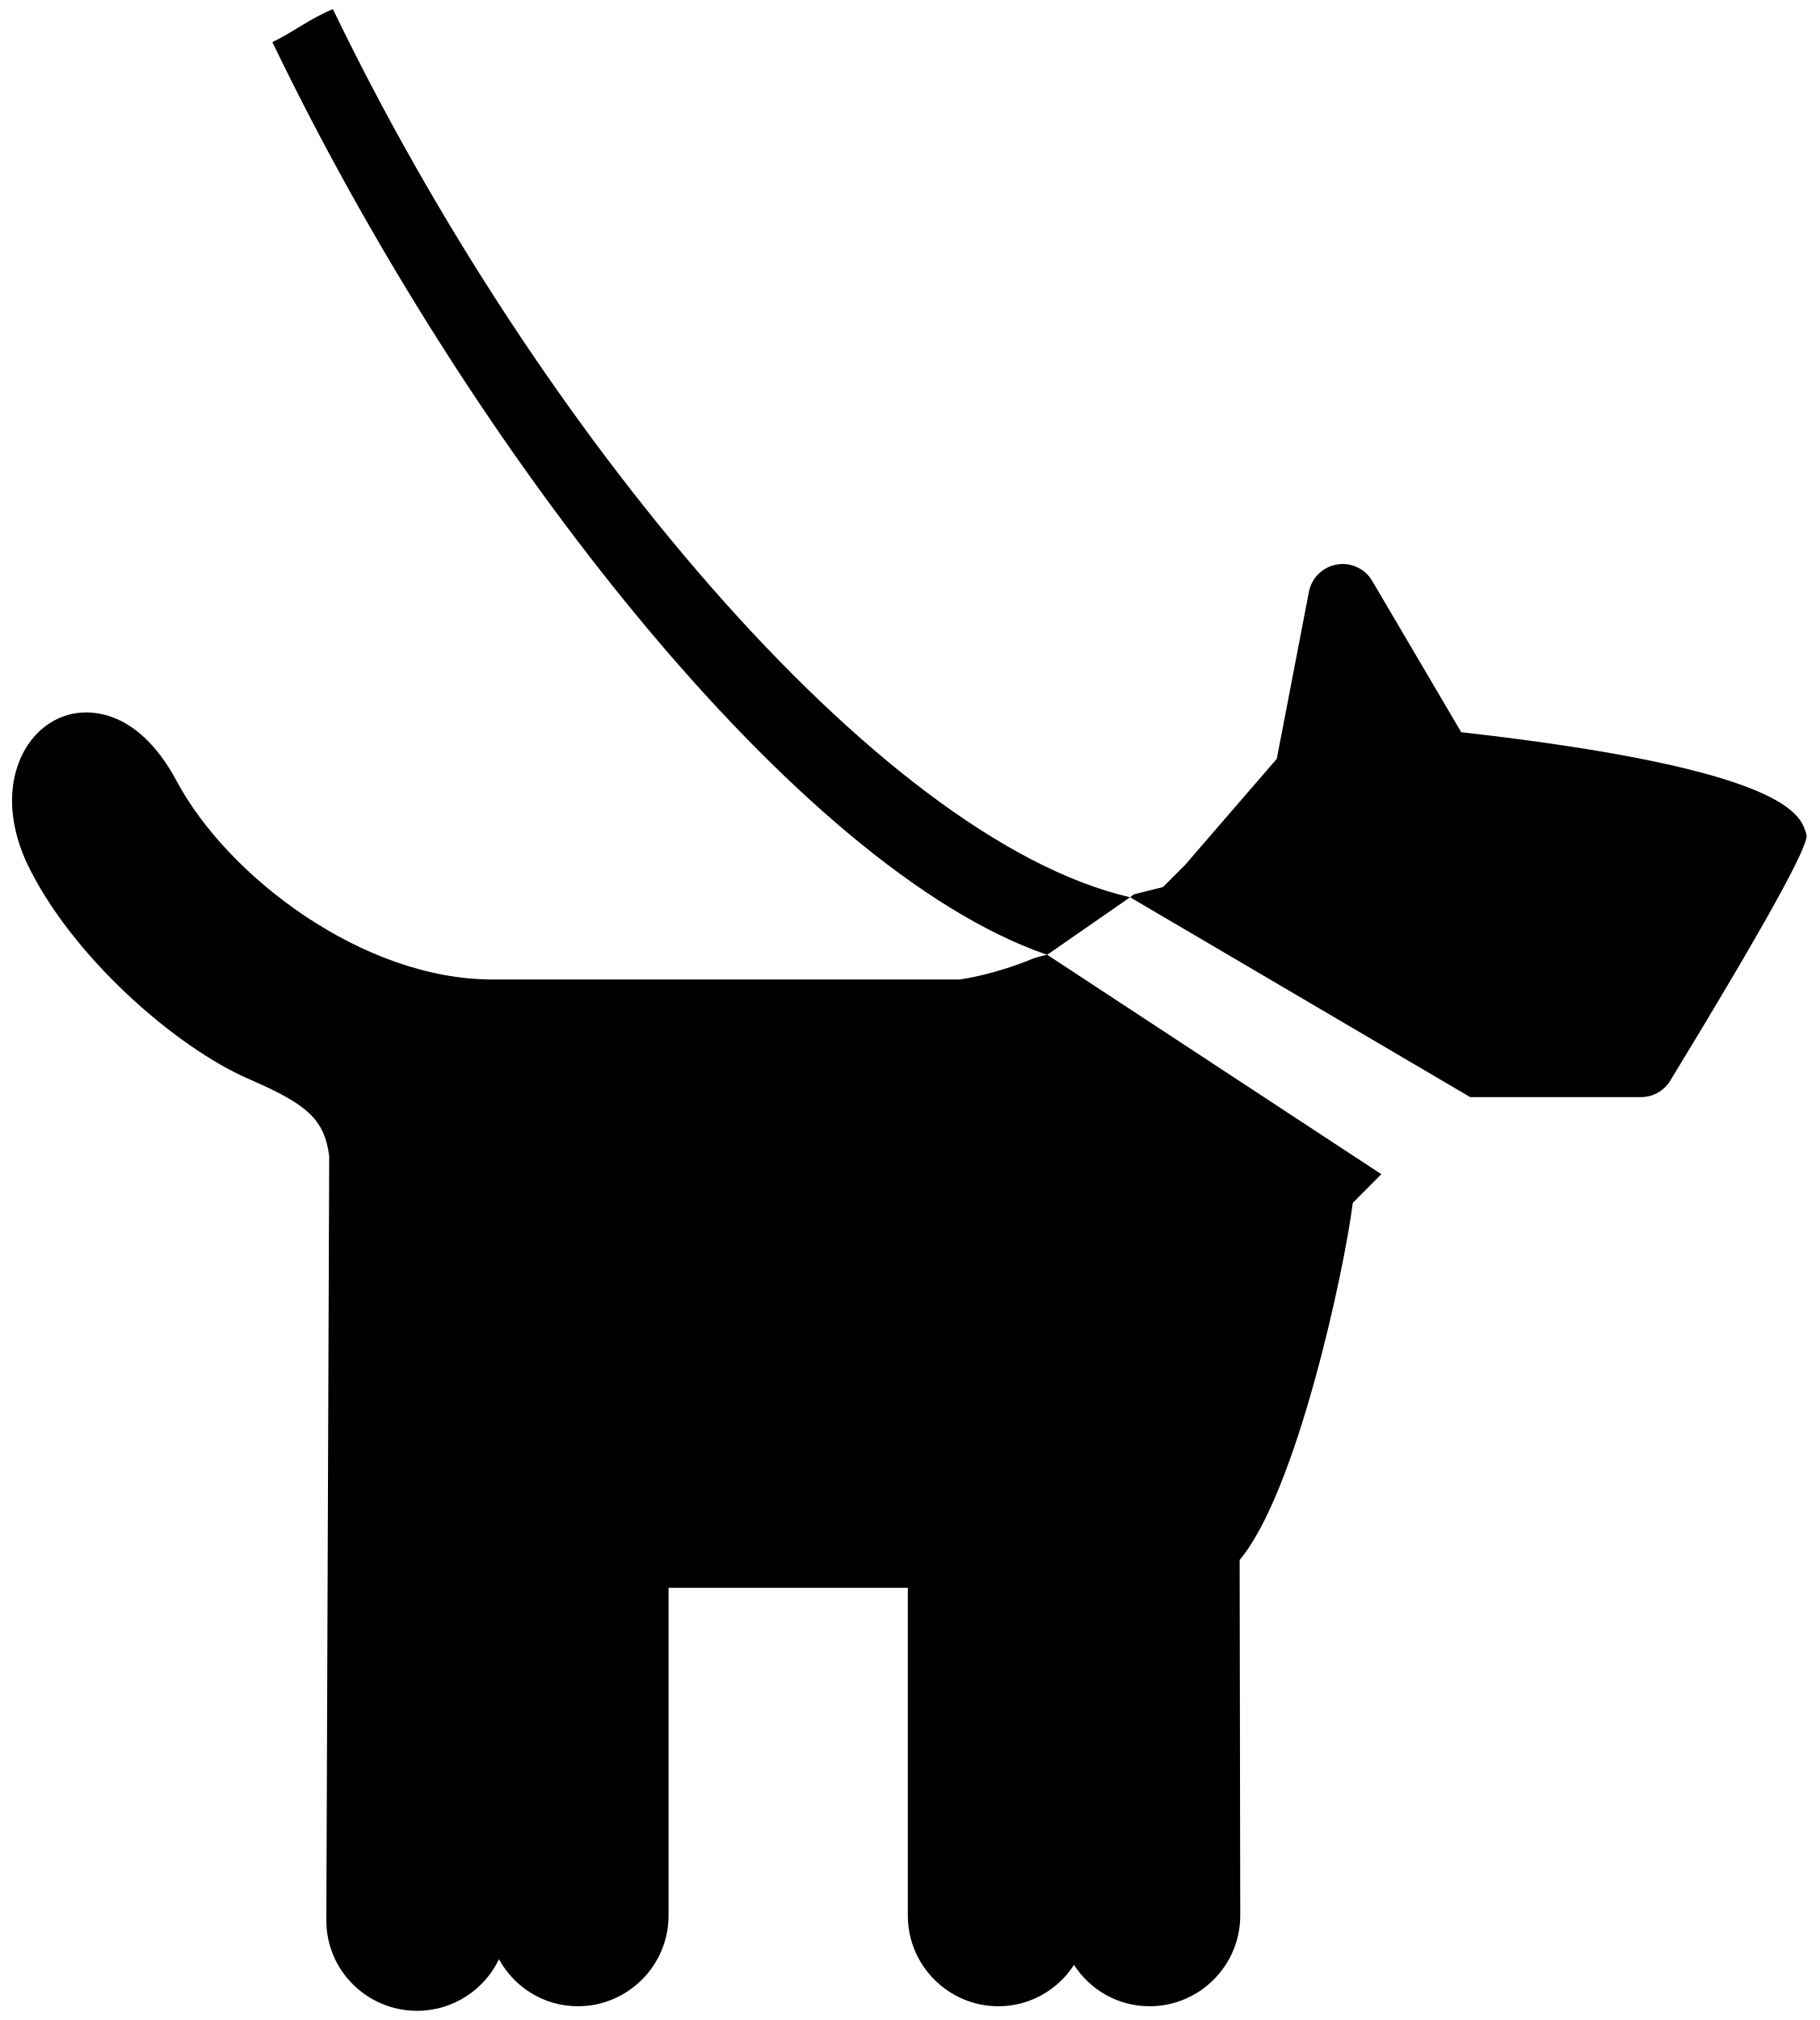
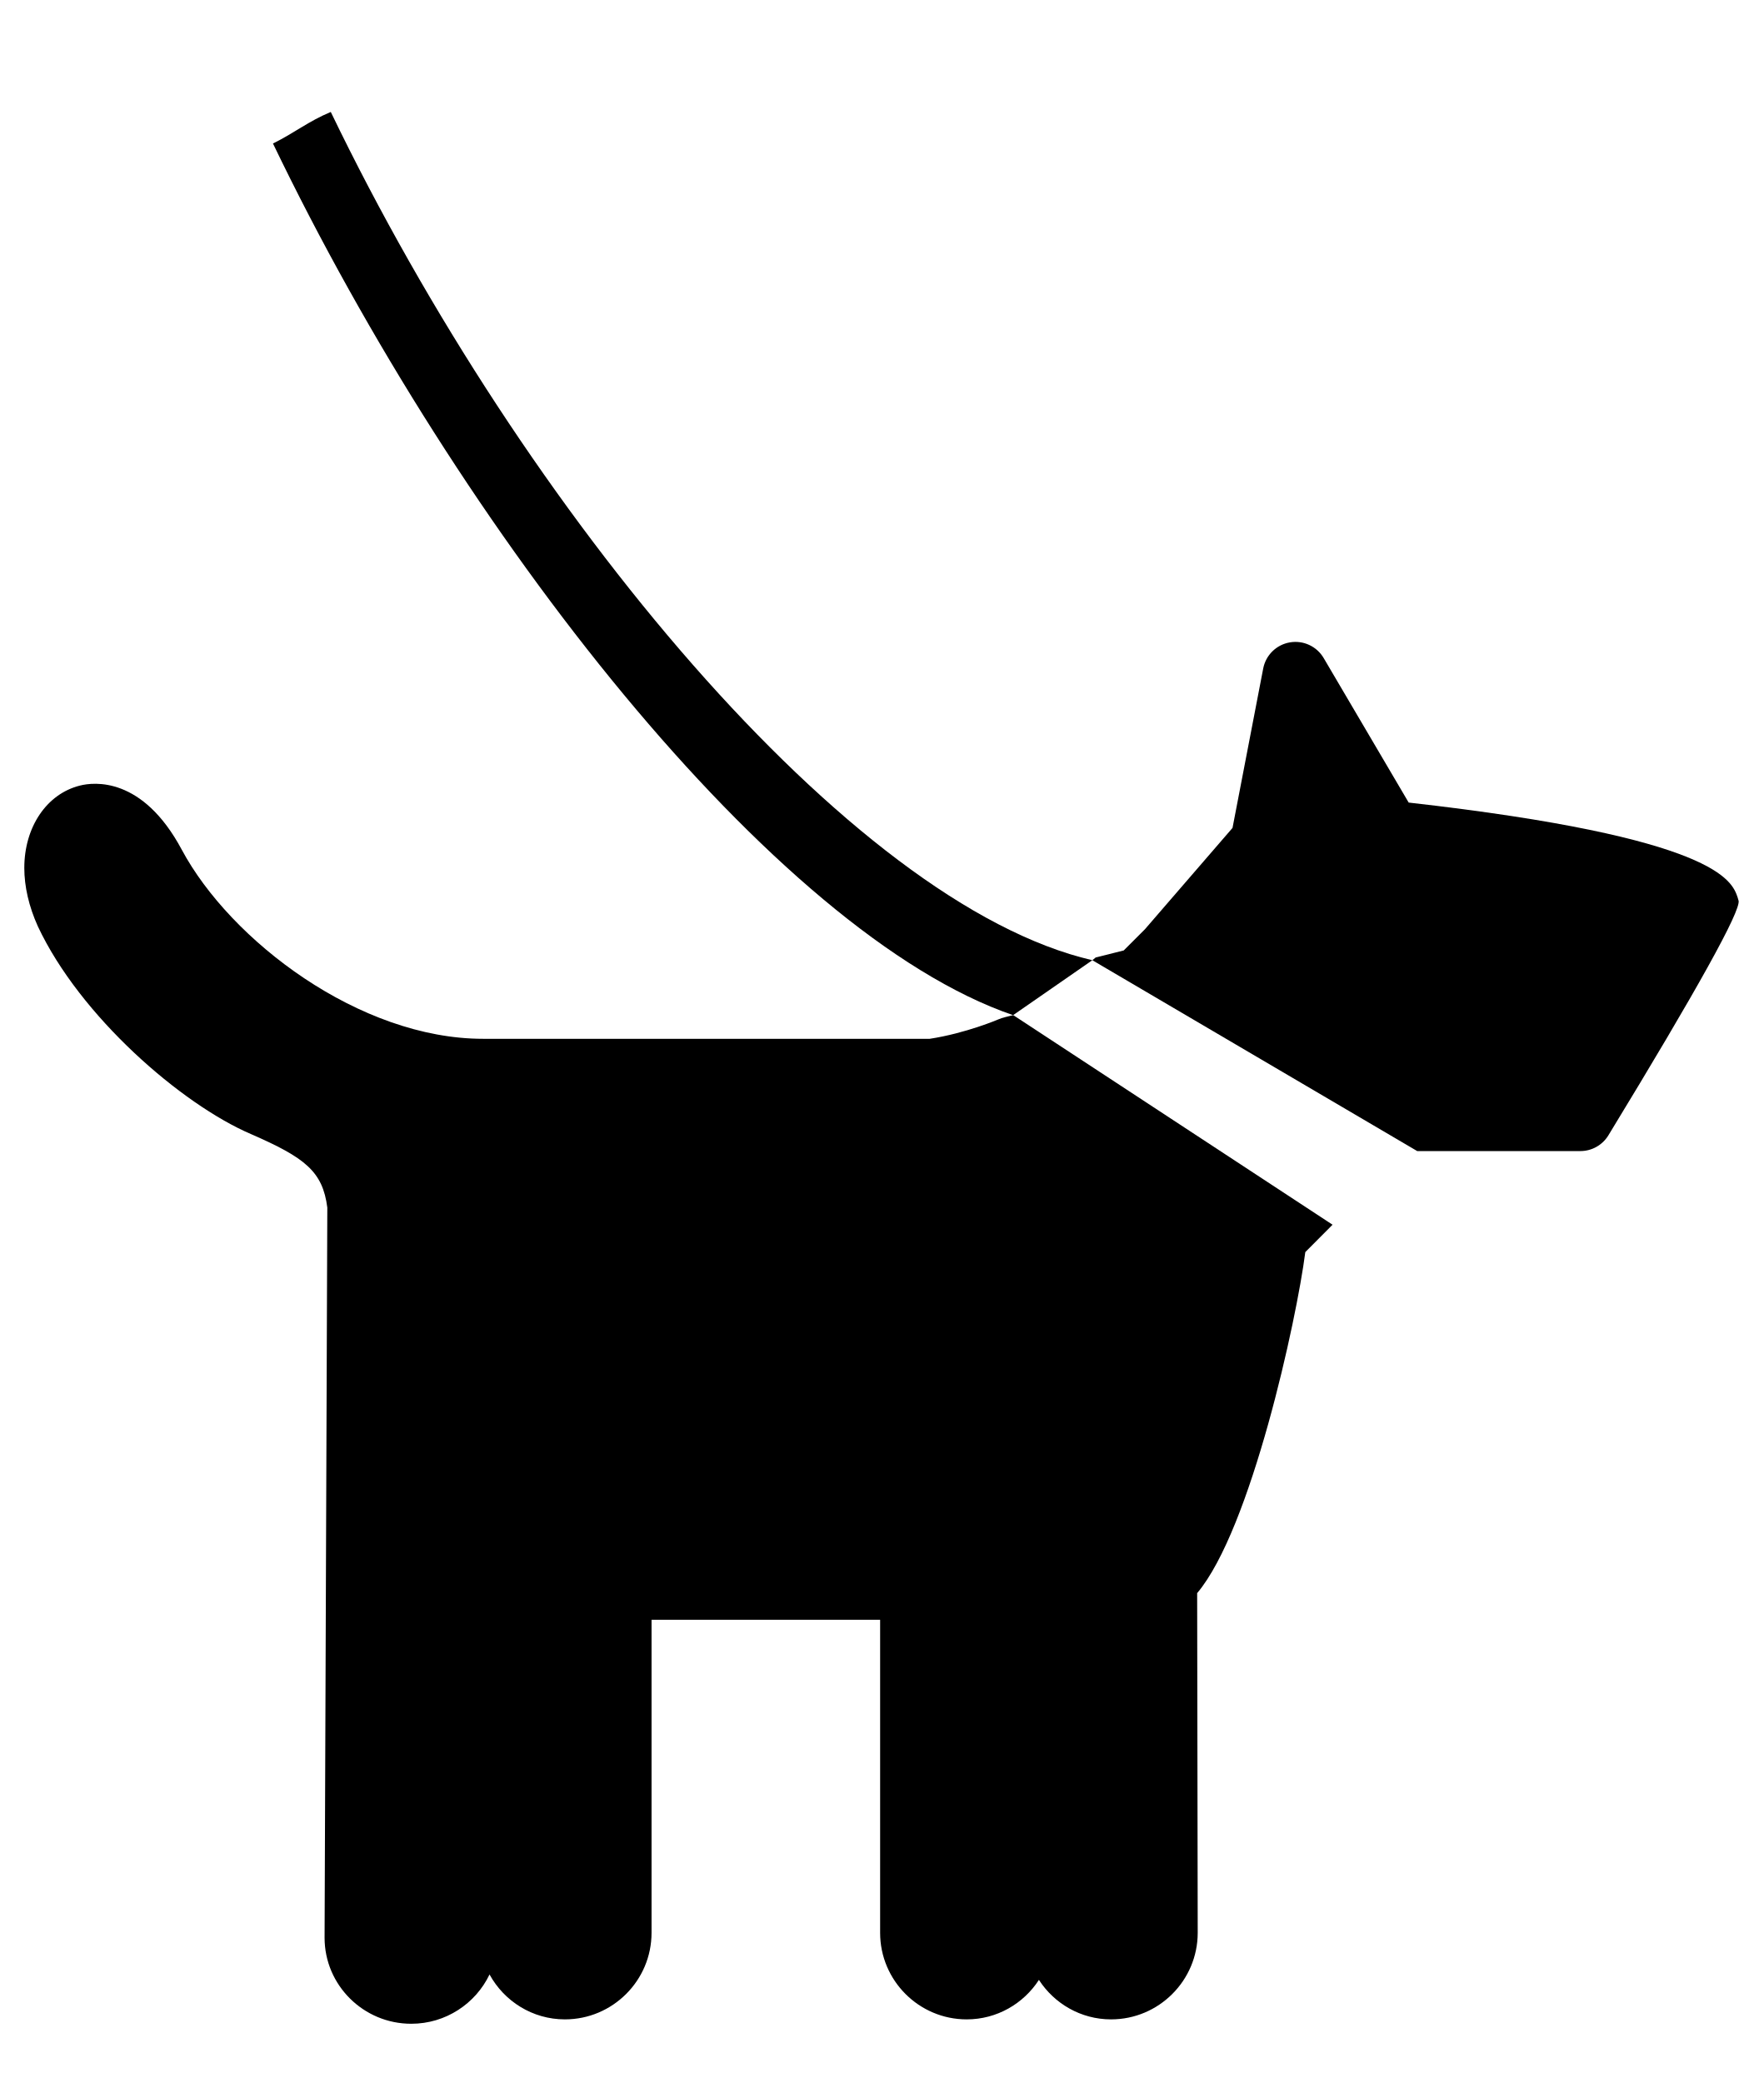
- <svg xmlns="http://www.w3.org/2000/svg" id="ds44-icons" viewBox="0 0 299.24 332.13">
-   <path d="m170.72,157.36c-.33.08-.65.18-.97.31-.06.03-5.67,2.43-11.9,3.38h-76.89c-21.27,0-43.49-16.91-51.88-32.58-6.75-12.62-15.14-11.63-17.54-11.02-5.72,1.43-9.56,7.13-9.56,14.18,0,3.19.79,6.64,2.33,10.05,7.25,15.47,24.71,30.62,36.68,35.76,9.31,4.07,12.35,6.42,13.15,12.66l-.47,125.7c0,8.17,6.69,14.82,14.92,14.82,5.94,0,11.08-3.48,13.47-8.48,2.52,4.6,7.39,7.73,12.97,7.73,8.22,0,14.92-6.69,14.92-14.91v-53.89h39.35v53.89c0,8.22,6.69,14.91,14.9,14.91,5.2,0,9.78-2.71,12.43-6.8,2.64,4.09,7.22,6.8,12.42,6.8,8.23,0,14.92-6.69,14.92-14.92,0,0-.08-47.2-.1-58.46,9.28-11,17.13-47.09,18.61-58.72l4.69-4.71-54.97-36.09-1.5.38Z" />
-   <path d="m54.75,1.5c-3.86,1.61-6.22,3.59-9.95,5.43,32.19,66.93,86.33,135.97,127.41,150.06l13.64-9.46C144.22,137.89,87.91,70.34,54.75,1.5Z" />
-   <path d="m297.1,137.27c-.04-.19-.1-.37-.16-.55-.97-2.85-3.53-10.33-56.63-16.33l-14.63-24.87c-1.19-2.02-3.51-3.11-5.83-2.7-2.32.4-4.14,2.19-4.59,4.5l-5.28,27.44-15.08,17.45-3.64,3.64-4.83,1.21s-.19.18-.57.47l55.93,32.86h28.08c1.97,0,3.8-1.03,4.82-2.71q23.02-37.78,22.41-40.41Z" />
+ <svg xmlns="http://www.w3.org/2000/svg" id="ds44-icons" viewBox="0 0 406.41 480">
+   <path d="m231.44,234.44c-.44.1-.87.24-1.29.42-.08.04-7.59,3.25-15.93,4.52h-102.91c-28.47,0-58.21-22.63-69.44-43.6-9.04-16.89-20.26-15.57-23.47-14.75-7.65,1.92-12.8,9.55-12.8,18.98,0,4.28,1.06,8.89,3.12,13.45,9.71,20.71,33.07,40.99,49.1,47.87,12.46,5.44,16.53,8.59,17.6,16.94l-.63,168.25c0,10.94,8.96,19.83,19.97,19.83,7.95,0,14.83-4.65,18.04-11.36,3.37,6.16,9.89,10.35,17.36,10.35,11.01,0,19.97-8.95,19.97-19.95v-72.13h52.67v72.13c0,11,8.95,19.95,19.95,19.95,6.96,0,13.1-3.63,16.64-9.1,3.54,5.47,9.67,9.1,16.62,9.1,11.01,0,19.97-8.95,19.97-19.97,0,0-.1-63.18-.13-78.25,12.42-14.72,22.93-63.03,24.92-78.59l6.28-6.31-73.58-48.3-2,.5Z" />
+   <path d="m76.22,25.8c-5.17,2.15-8.32,4.8-13.32,7.27,43.08,89.59,115.55,182,170.54,200.86l18.26-12.66c-55.73-12.91-131.09-103.32-175.48-195.47Z" />
+   <path d="m400.6,207.54c-.06-.25-.13-.49-.21-.74-1.3-3.81-4.72-13.82-75.8-21.86l-19.58-33.29c-1.59-2.71-4.7-4.16-7.8-3.62-3.1.53-5.55,2.93-6.14,6.02l-7.07,36.73-20.19,23.36-4.88,4.88-6.47,1.62s-.25.25-.76.63l74.86,43.98h37.59c2.64,0,5.08-1.37,6.46-3.63q30.81-50.57,30-54.09Z" />
</svg>
